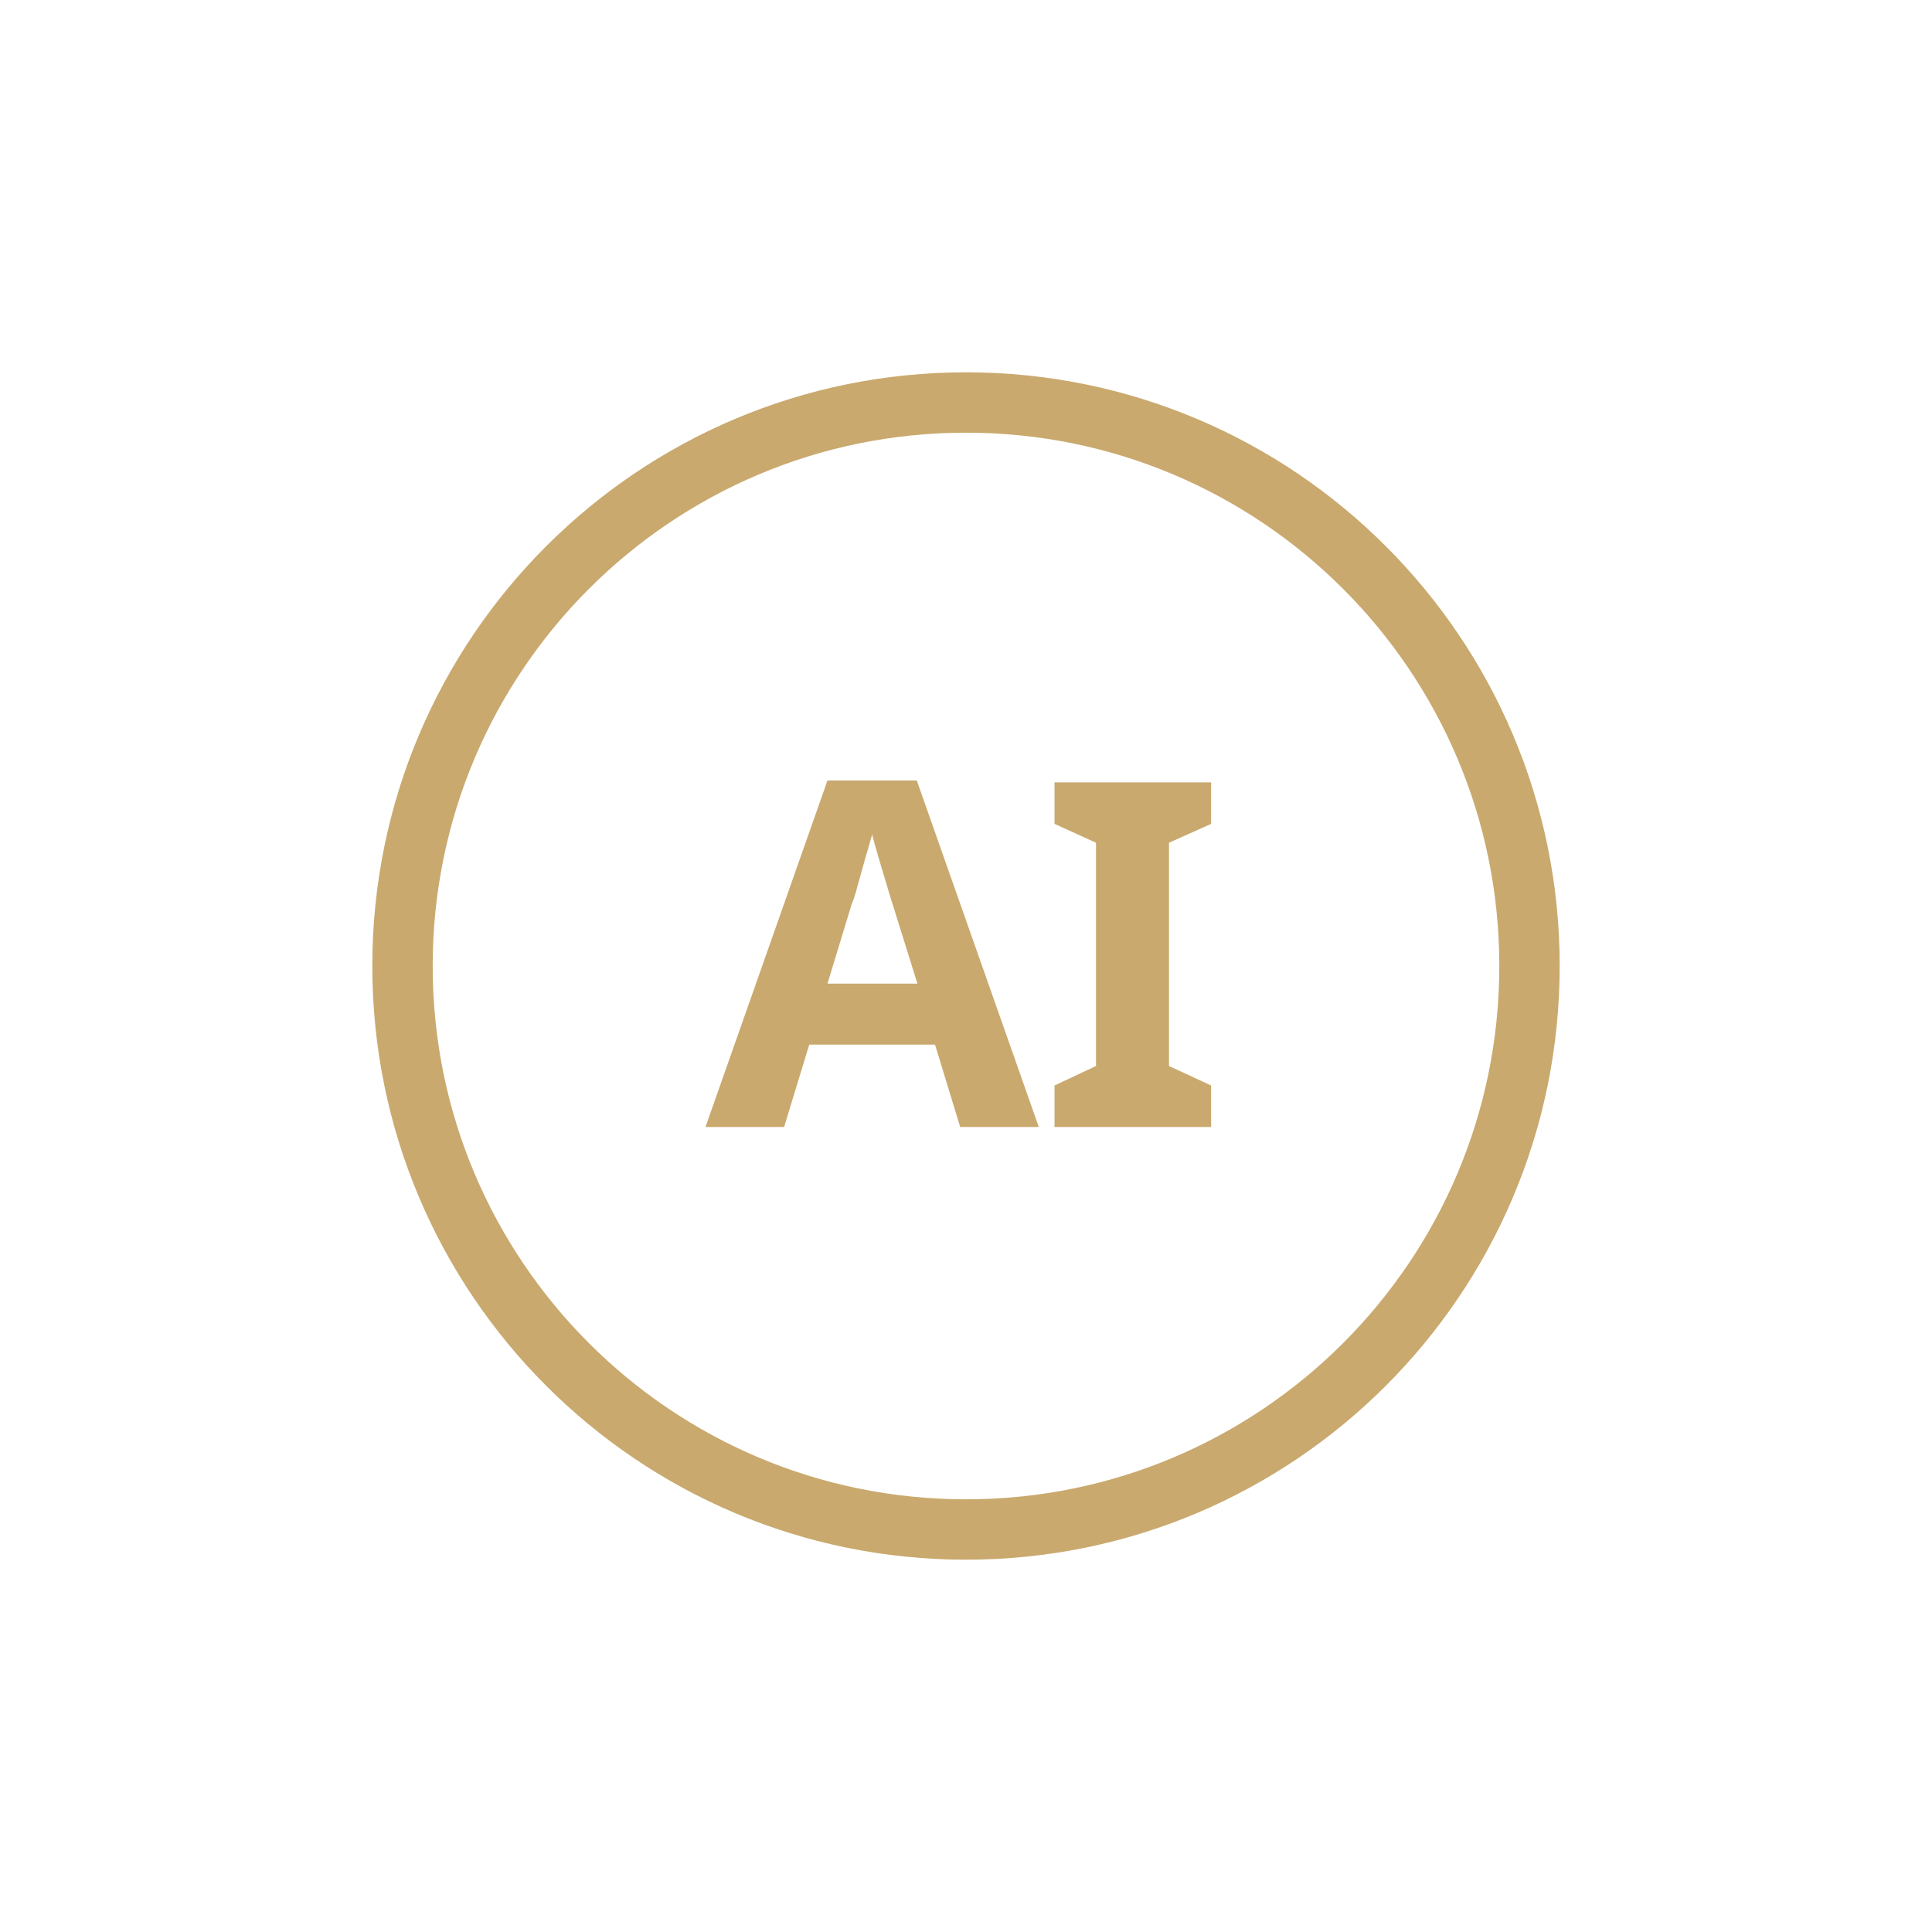
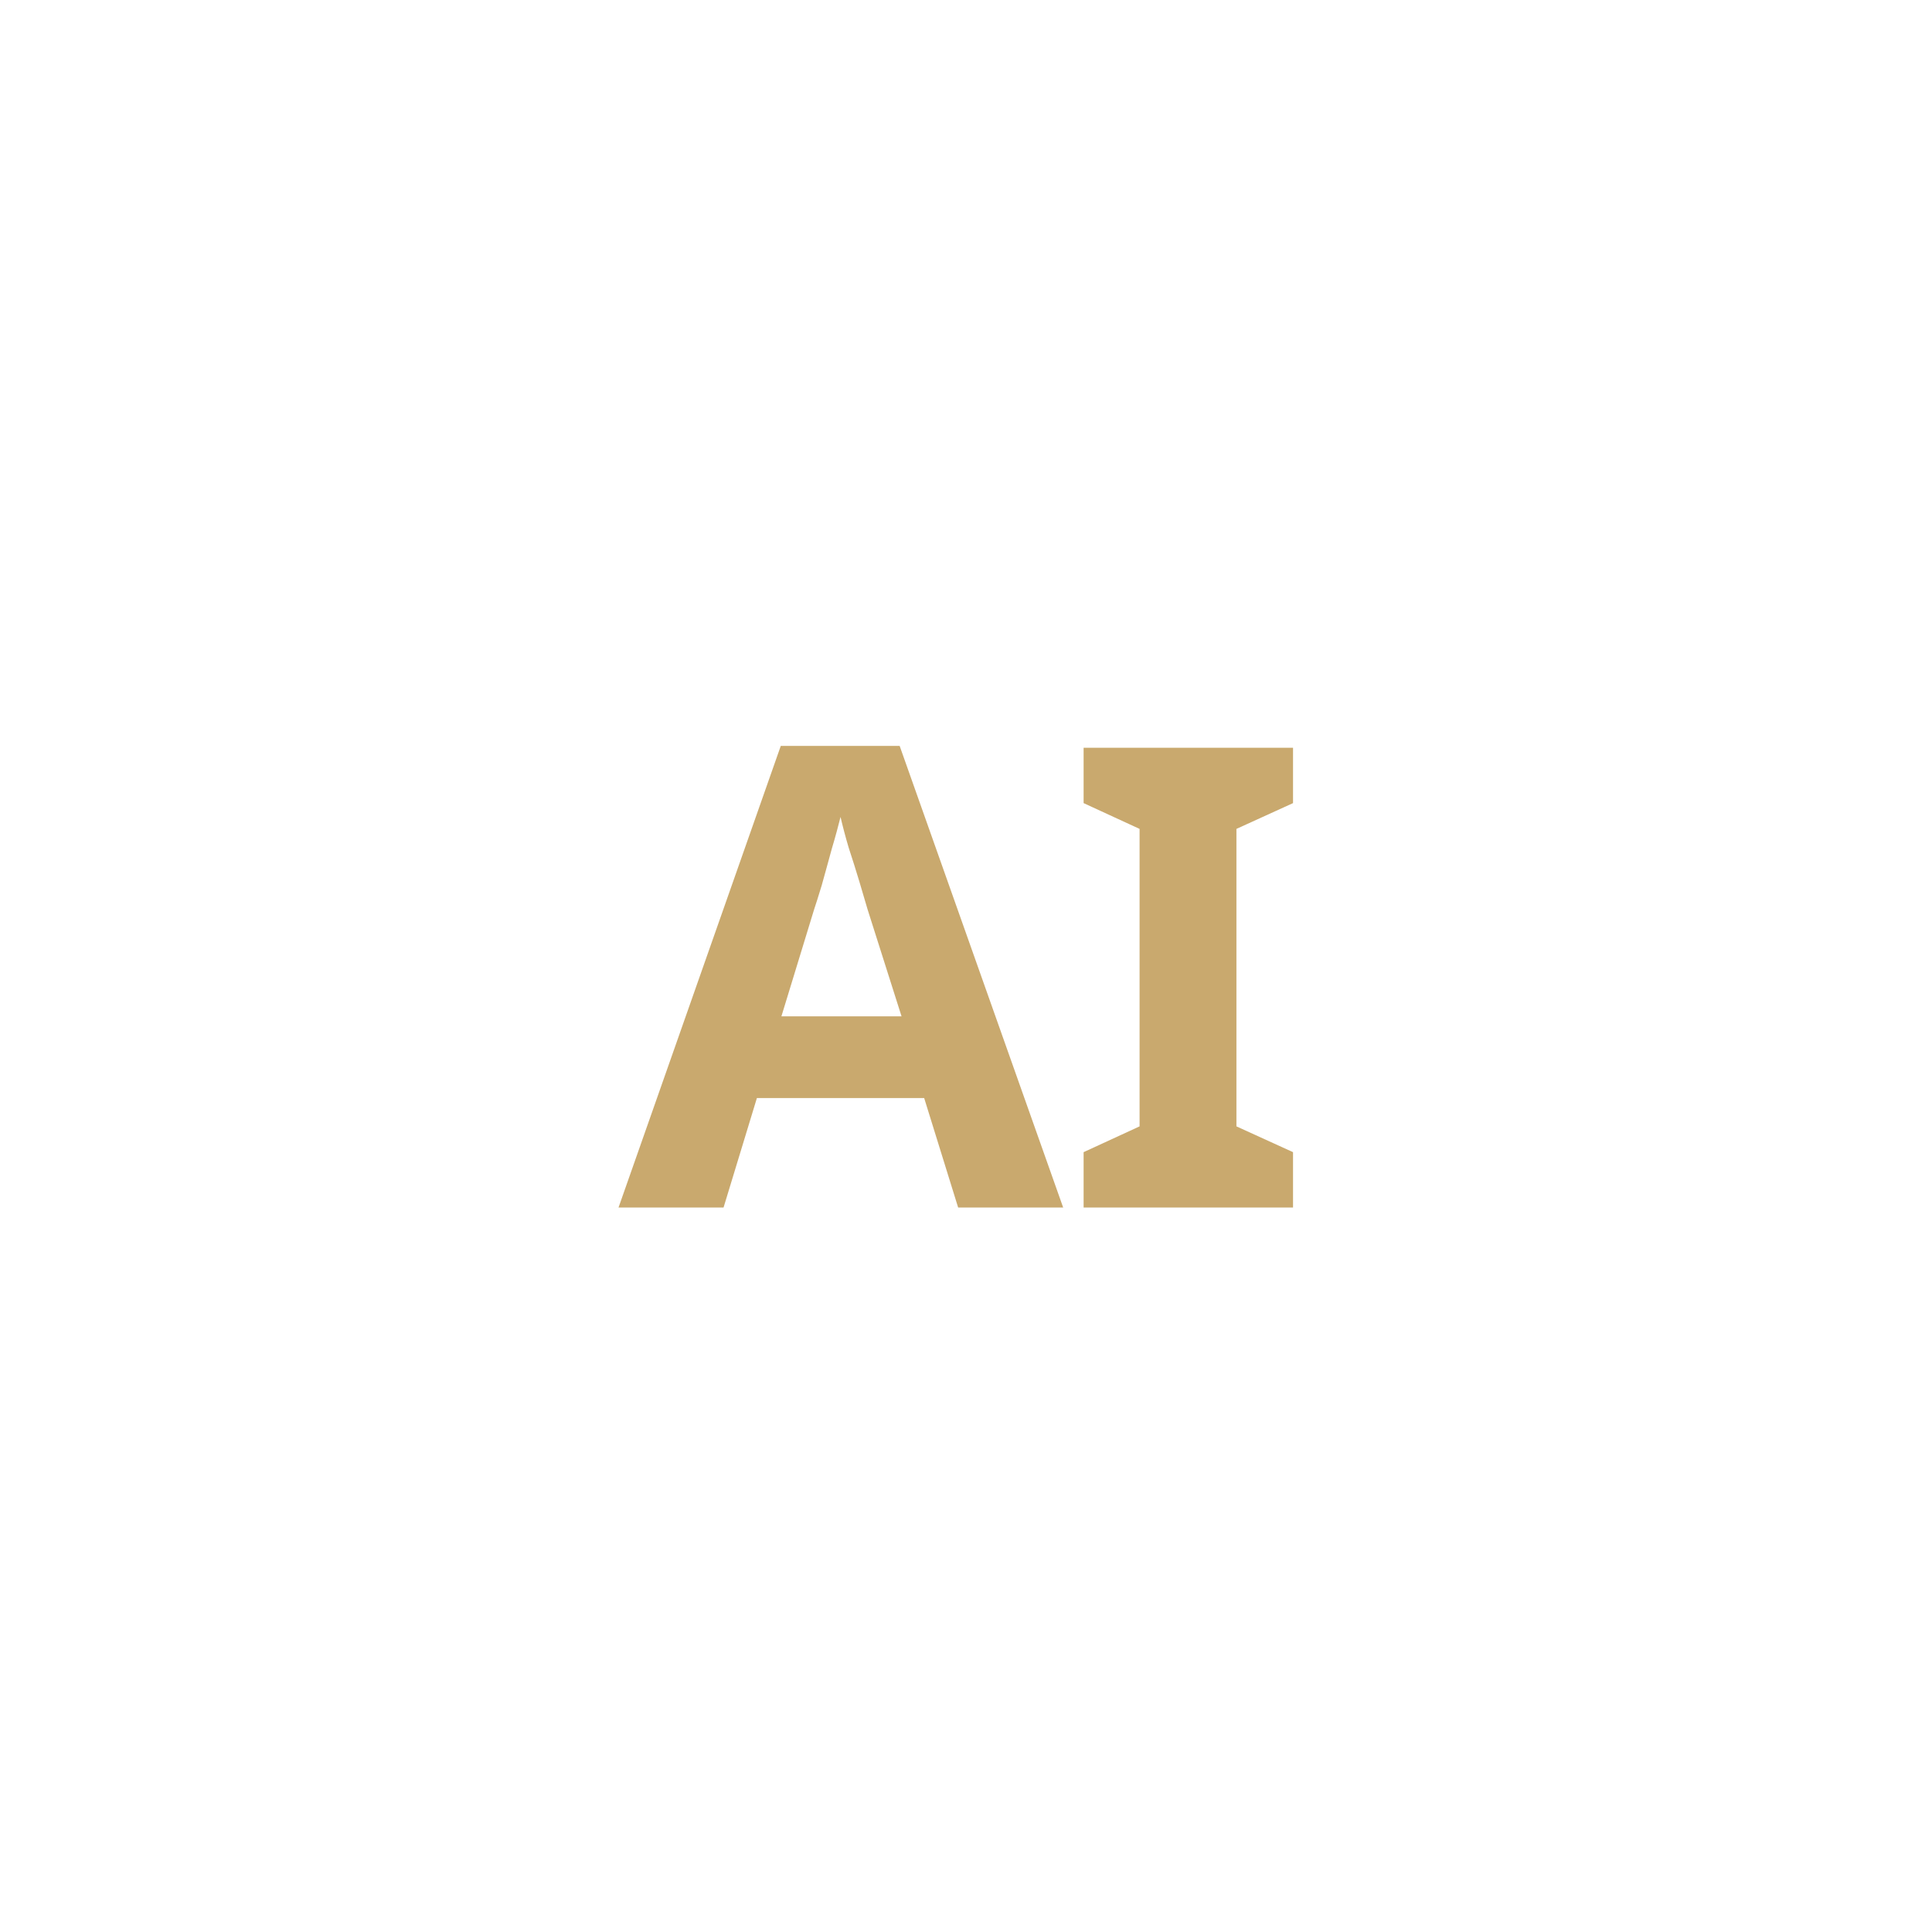
- <svg xmlns="http://www.w3.org/2000/svg" viewBox="0 0 48 48" fill="none" stroke="#C9A96E" stroke-width="1.5" stroke-linecap="round" stroke-linejoin="round">
-   <circle cx="24" cy="24" r="14" />
-   <text x="24" y="28" text-anchor="middle" font-size="12" font-family="system-ui,sans-serif" fill="#C9A96E" stroke="none" font-weight="600">AI</text>
+ <svg xmlns="http://www.w3.org/2000/svg" viewBox="0 0 48 48" fill="none">
+   <text x="24" y="30" text-anchor="middle" font-size="16" font-family="system-ui,sans-serif" fill="#C9A96E" font-weight="600">AI</text>
</svg>
